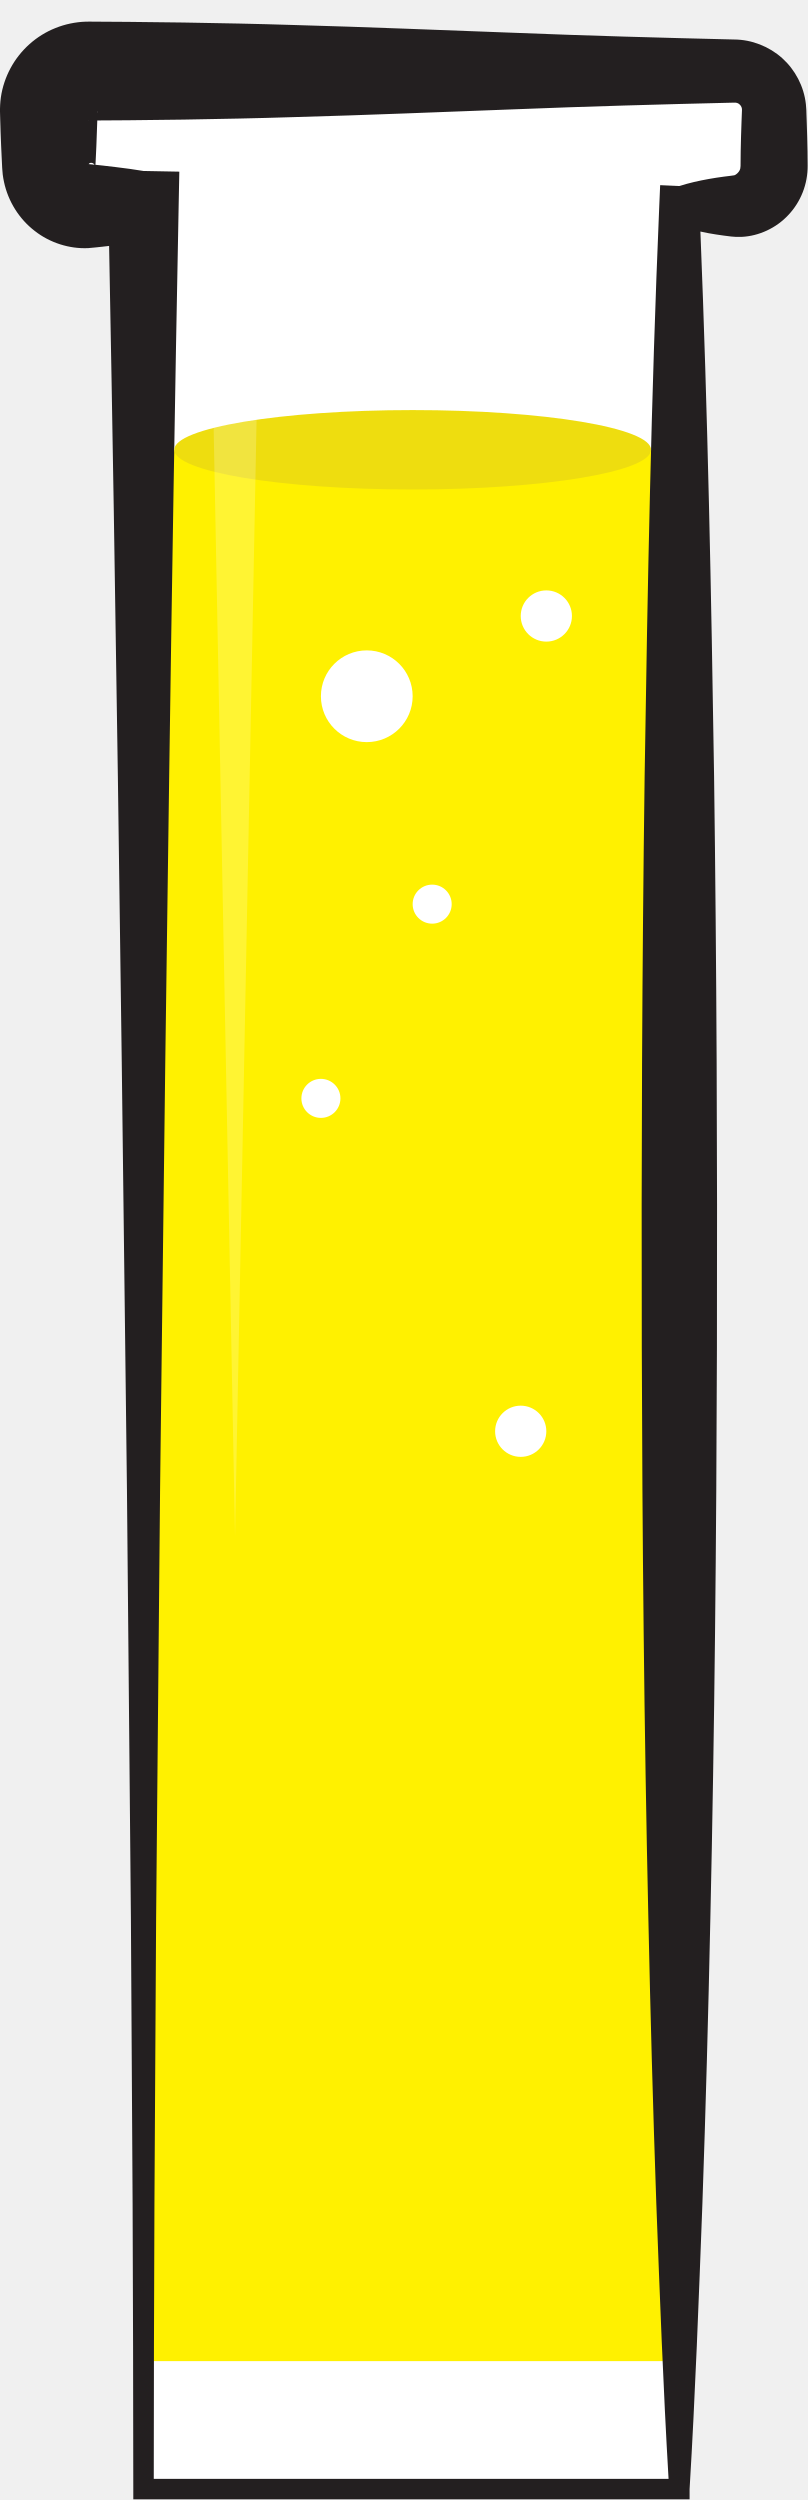
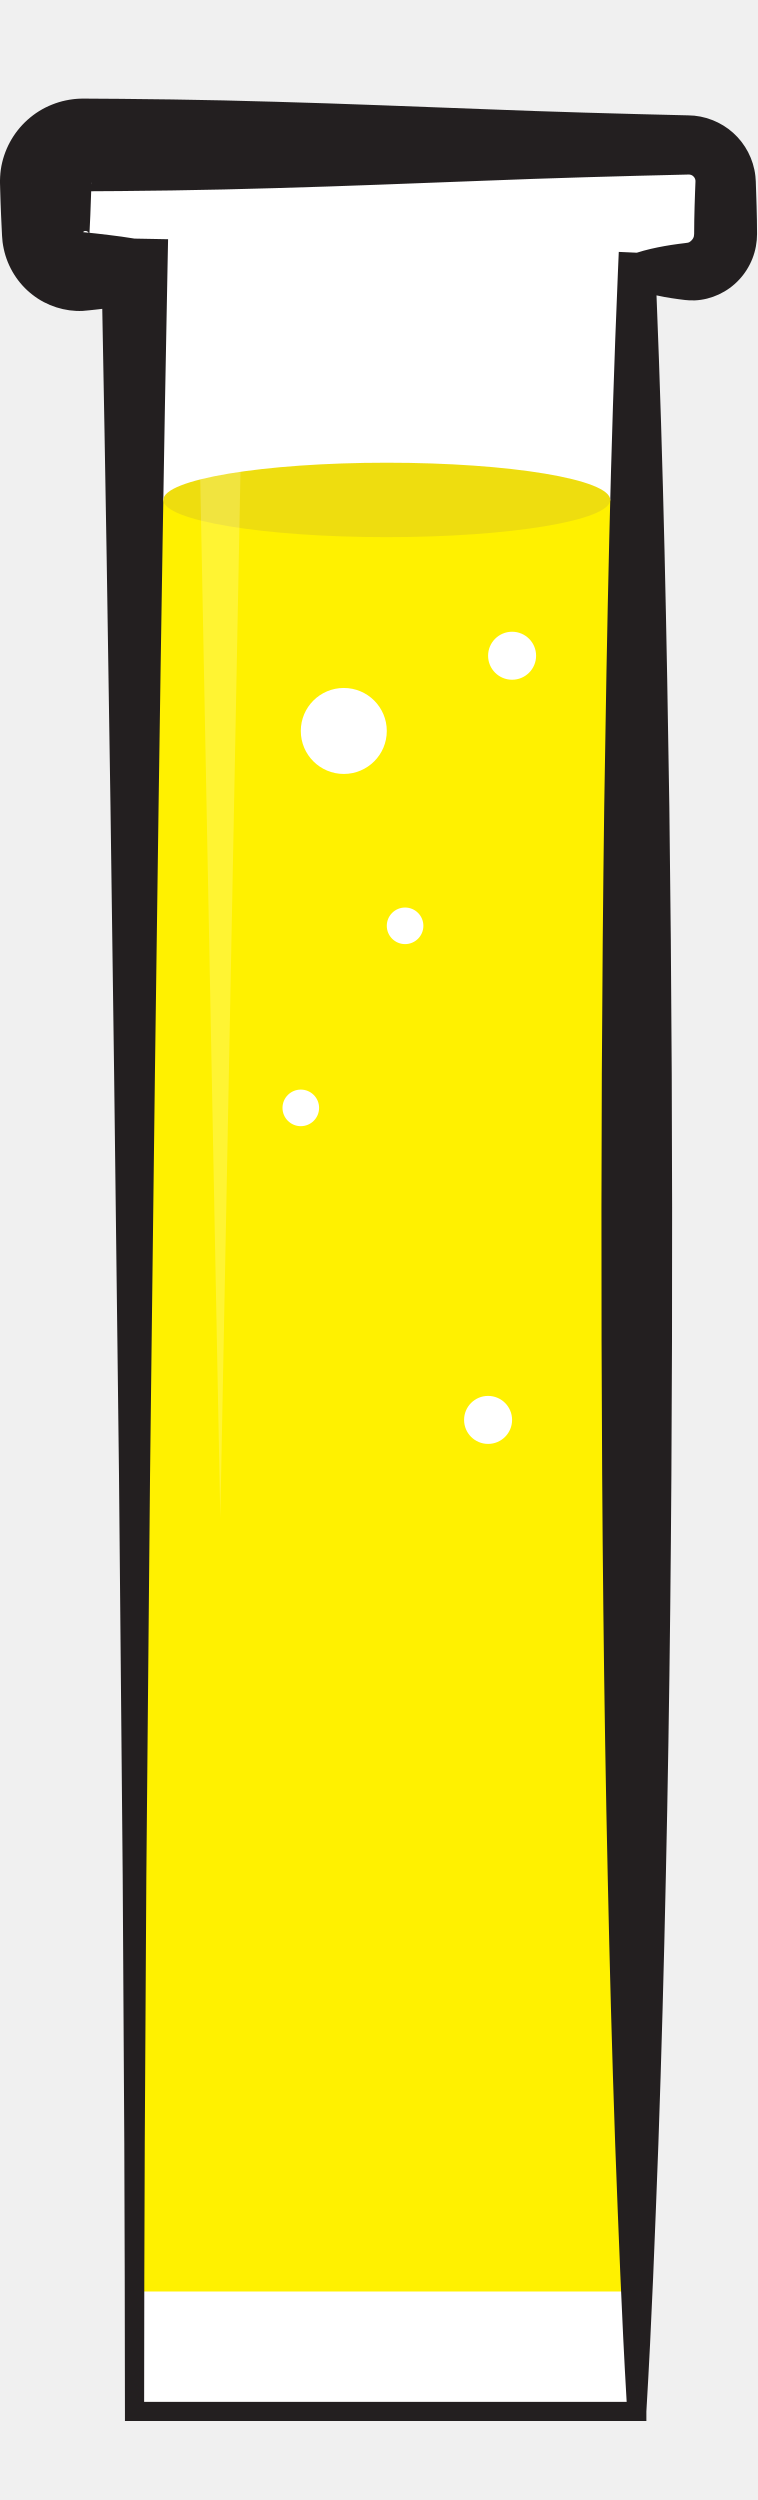
- <svg xmlns="http://www.w3.org/2000/svg" version="1.1" id="Layer_1" x="0px" y="0px" width="91.75px" height="283.998px" viewBox="0 0 91.75 283.998" enable-background="new 0 0 91.75 283.998" xml:space="preserve">
+ <svg xmlns="http://www.w3.org/2000/svg" version="1.1" id="Layer_1" x="0px" y="0px" width="86px" height="283.998px" viewBox="0 0 91.75 283.998" enable-background="new 0 0 91.75 283.998" xml:space="preserve">
  <g>
    <path fill="#FFFFFF" d="M83.406,8.072H10.072c-2.502,0-4.531,2.029-4.531,4.534v6.274c0,2.504,2.029,4.534,4.531,4.534h6.232   V282.76h60.871V23.415h6.23c2.504,0,4.533-2.03,4.533-4.534v-6.274C87.939,10.102,85.91,8.072,83.406,8.072z" />
    <rect x="17.066" y="51.14" fill="#FFF100" width="59.619" height="217.082" />
    <path fill="#231F20" d="M91.695,15.514l-0.053-1.67l-0.029-0.835l-0.016-0.511l-0.014-0.209l-0.035-0.449   c-0.221-2.028-1.213-3.905-2.691-5.233c-1.475-1.326-3.463-2.111-5.451-2.12c-8.34-0.198-16.68-0.428-25.02-0.763   c-8.34-0.306-16.68-0.657-25.02-0.884c-4.17-0.133-8.34-0.213-12.51-0.281l-6.254-0.074l-3.129-0.02l-0.781-0.006l-0.391-0.002   l-0.195-0.001L9.77,2.461L9.623,2.467L9.346,2.482L9.068,2.506L8.846,2.531C8.557,2.566,8.268,2.616,7.98,2.675   c-0.572,0.119-1.135,0.292-1.678,0.51C4.119,4.051,2.299,5.694,1.195,7.748C0.645,8.774,0.266,9.898,0.1,11.051   c-0.039,0.288-0.07,0.576-0.084,0.863C0.006,12.06,0.002,12.202,0,12.346v0.338l0.021,0.782c0.021,1.043,0.072,2.084,0.109,3.126   l0.074,1.564l0.043,0.915L0.266,19.3c0.012,0.177,0.027,0.355,0.045,0.533c0.039,0.299,0.084,0.563,0.145,0.841   c0.471,2.217,1.74,4.214,3.479,5.552c1.725,1.359,3.957,2.061,6.084,1.96l0.811-0.075l0.781-0.083   c0.262-0.028,0.521-0.062,0.783-0.091c0.385,20.104,0.707,40.208,0.996,60.312l0.441,32.419l0.396,32.418l0.195,16.21l0.15,16.208   l0.299,32.418l0.193,32.418l0.053,16.209l0.025,16.21v1.161h1.162h60.871h1.162v-1.161v-0.002   c0.65-10.807,1.045-21.612,1.455-32.417c0.377-10.806,0.674-21.613,0.904-32.418c0.482-21.612,0.688-43.223,0.746-64.838   c0.057-21.611-0.033-43.222-0.322-64.834c-0.316-20.649-0.719-41.298-1.555-61.947c0.318,0.066,0.637,0.138,0.957,0.195   c0.557,0.101,1.113,0.186,1.67,0.261c0.596,0.058,0.961,0.175,2.023,0.152c1.994-0.087,3.969-1.005,5.348-2.495   c0.697-0.738,1.25-1.617,1.627-2.574c0.375-0.947,0.564-2.01,0.559-2.984C91.742,17.743,91.734,16.628,91.695,15.514z    M11.084,12.61l0.004,0.02c0,0.012,0,0.026,0.002,0.041c0,0.028,0.004,0.058,0,0.087c0,0.028-0.01,0.057-0.014,0.084l0.004-0.158   C11.082,12.662,11.082,12.594,11.084,12.61z M10.004,13.697l-0.02-0.002h0.02l0.051-0.002h0.047l-0.014,0.002L10.004,13.697z    M10.742,18.71l-0.668-0.068C10.18,18.449,10.543,18.426,10.742,18.71z M84.236,13.844l-0.055,1.67   c-0.037,1.114-0.047,2.229-0.055,3.344c-0.004,0.138-0.01,0.19-0.031,0.286c-0.02,0.086-0.055,0.173-0.105,0.263   c-0.107,0.173-0.25,0.333-0.477,0.466c-0.049,0.065-0.801,0.122-1.32,0.199c-0.557,0.075-1.113,0.159-1.67,0.259   c-1.115,0.201-2.23,0.445-3.344,0.802h-0.004l-2.182-0.099l-0.102,2.381c-0.92,21.612-1.332,43.225-1.662,64.835   c-0.289,21.613-0.379,43.224-0.322,64.834c0.057,21.615,0.264,43.226,0.746,64.838c0.23,10.805,0.527,21.612,0.904,32.418   c0.395,10.418,0.781,20.836,1.391,31.255h-58.48l0.021-15.046l0.055-16.209l0.191-32.418l0.299-32.418l0.15-16.208l0.195-16.21   l0.396-32.418l0.443-32.419c0.309-21.611,0.652-43.224,1.076-64.835l0.076-3.914l-4.068-0.078h-0.004   c-1.043-0.175-2.084-0.312-3.127-0.439c-0.521-0.069-1.043-0.129-1.564-0.183l-0.764-0.079l0.01-0.173l0.02-0.392l0.074-1.564   c0.035-0.97,0.078-1.938,0.104-2.907l0.422-0.004l3.129-0.02l6.254-0.074c4.17-0.071,8.34-0.15,12.51-0.283   c8.34-0.226,16.68-0.577,25.02-0.885c8.34-0.334,16.68-0.562,25.02-0.76c0.242-0.015,0.473,0.052,0.643,0.235   c0.178,0.167,0.254,0.416,0.238,0.61L84.236,13.844z" />
    <ellipse fill="#EEDD0F" cx="46.877" cy="51.095" rx="27.082" ry="4.511" />
    <g opacity="0.2">
      <polygon fill="#FFFFFF" points="29.699,19.01 26.699,174.486 23.699,19.01   " />
    </g>
    <circle fill="#FFFFFF" cx="41.666" cy="79.094" r="5.211" />
    <circle fill="#FFFFFF" cx="49.094" cy="102.71" r="2.217" />
    <circle fill="#FFFFFF" cx="36.455" cy="124.775" r="2.217" />
    <circle fill="#FFFFFF" cx="62.063" cy="69.978" r="2.909" />
    <circle fill="#FFFFFF" cx="59.153" cy="162.591" r="2.909" />
  </g>
</svg>
